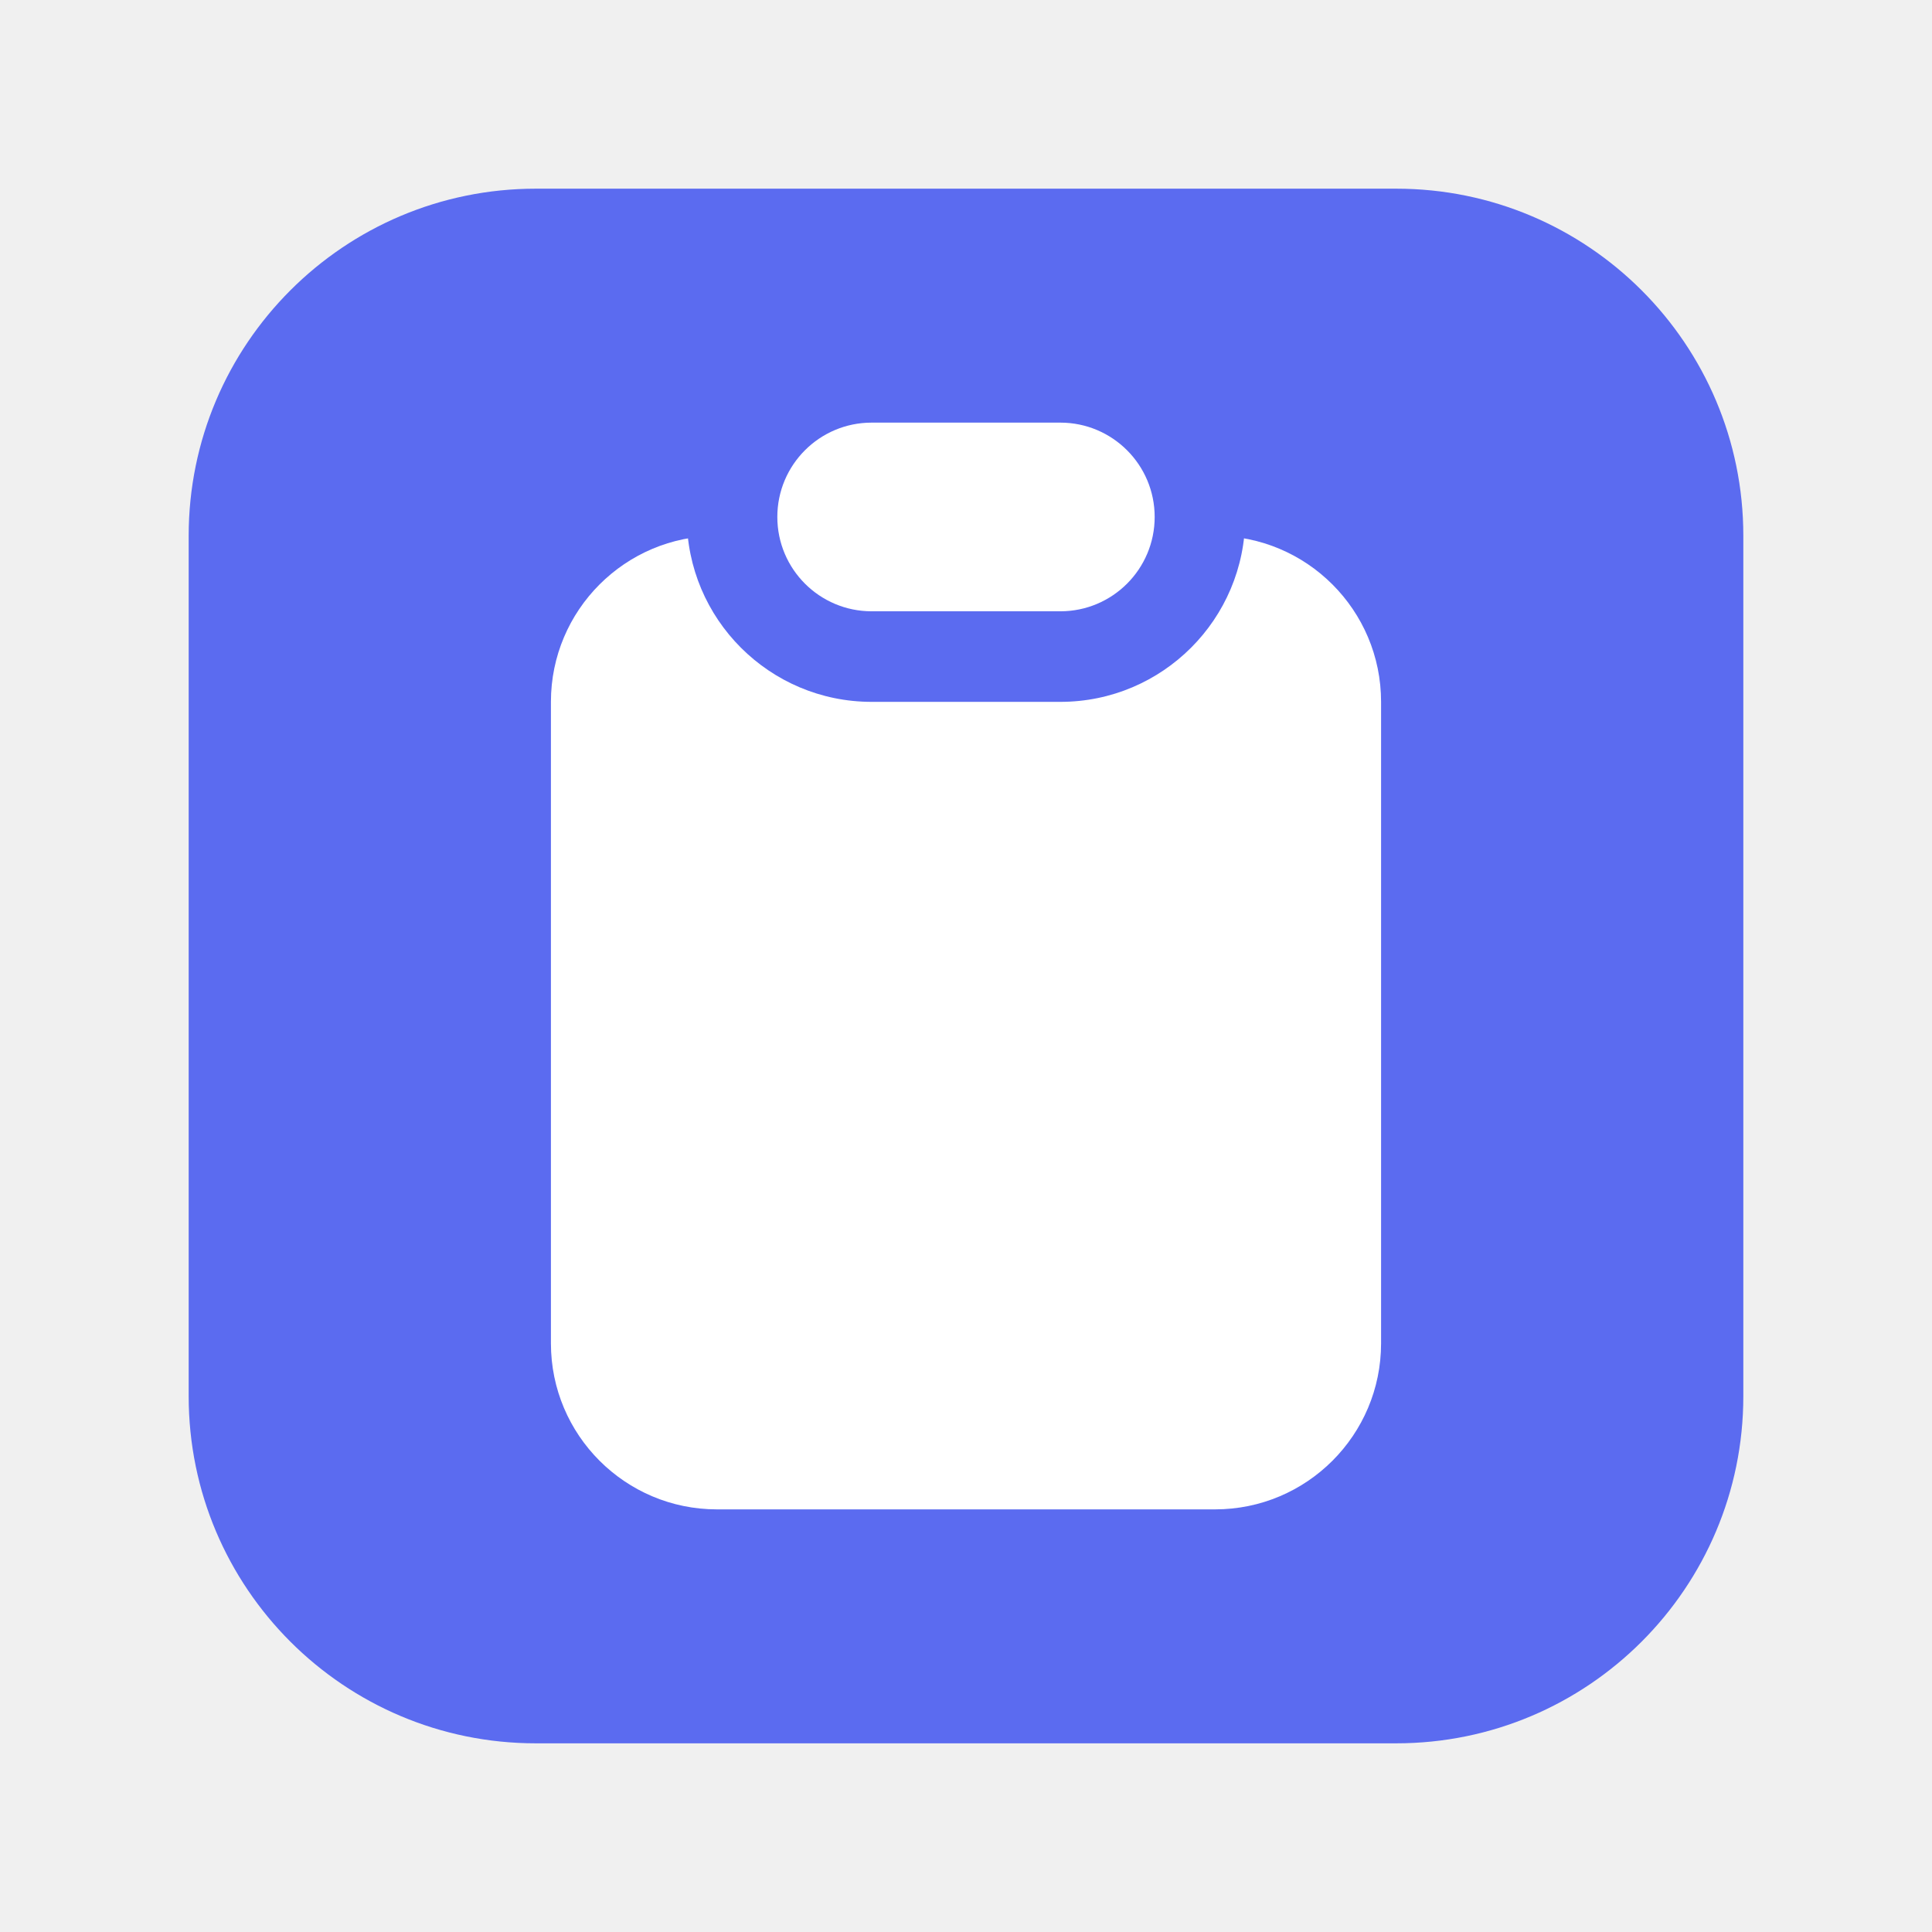
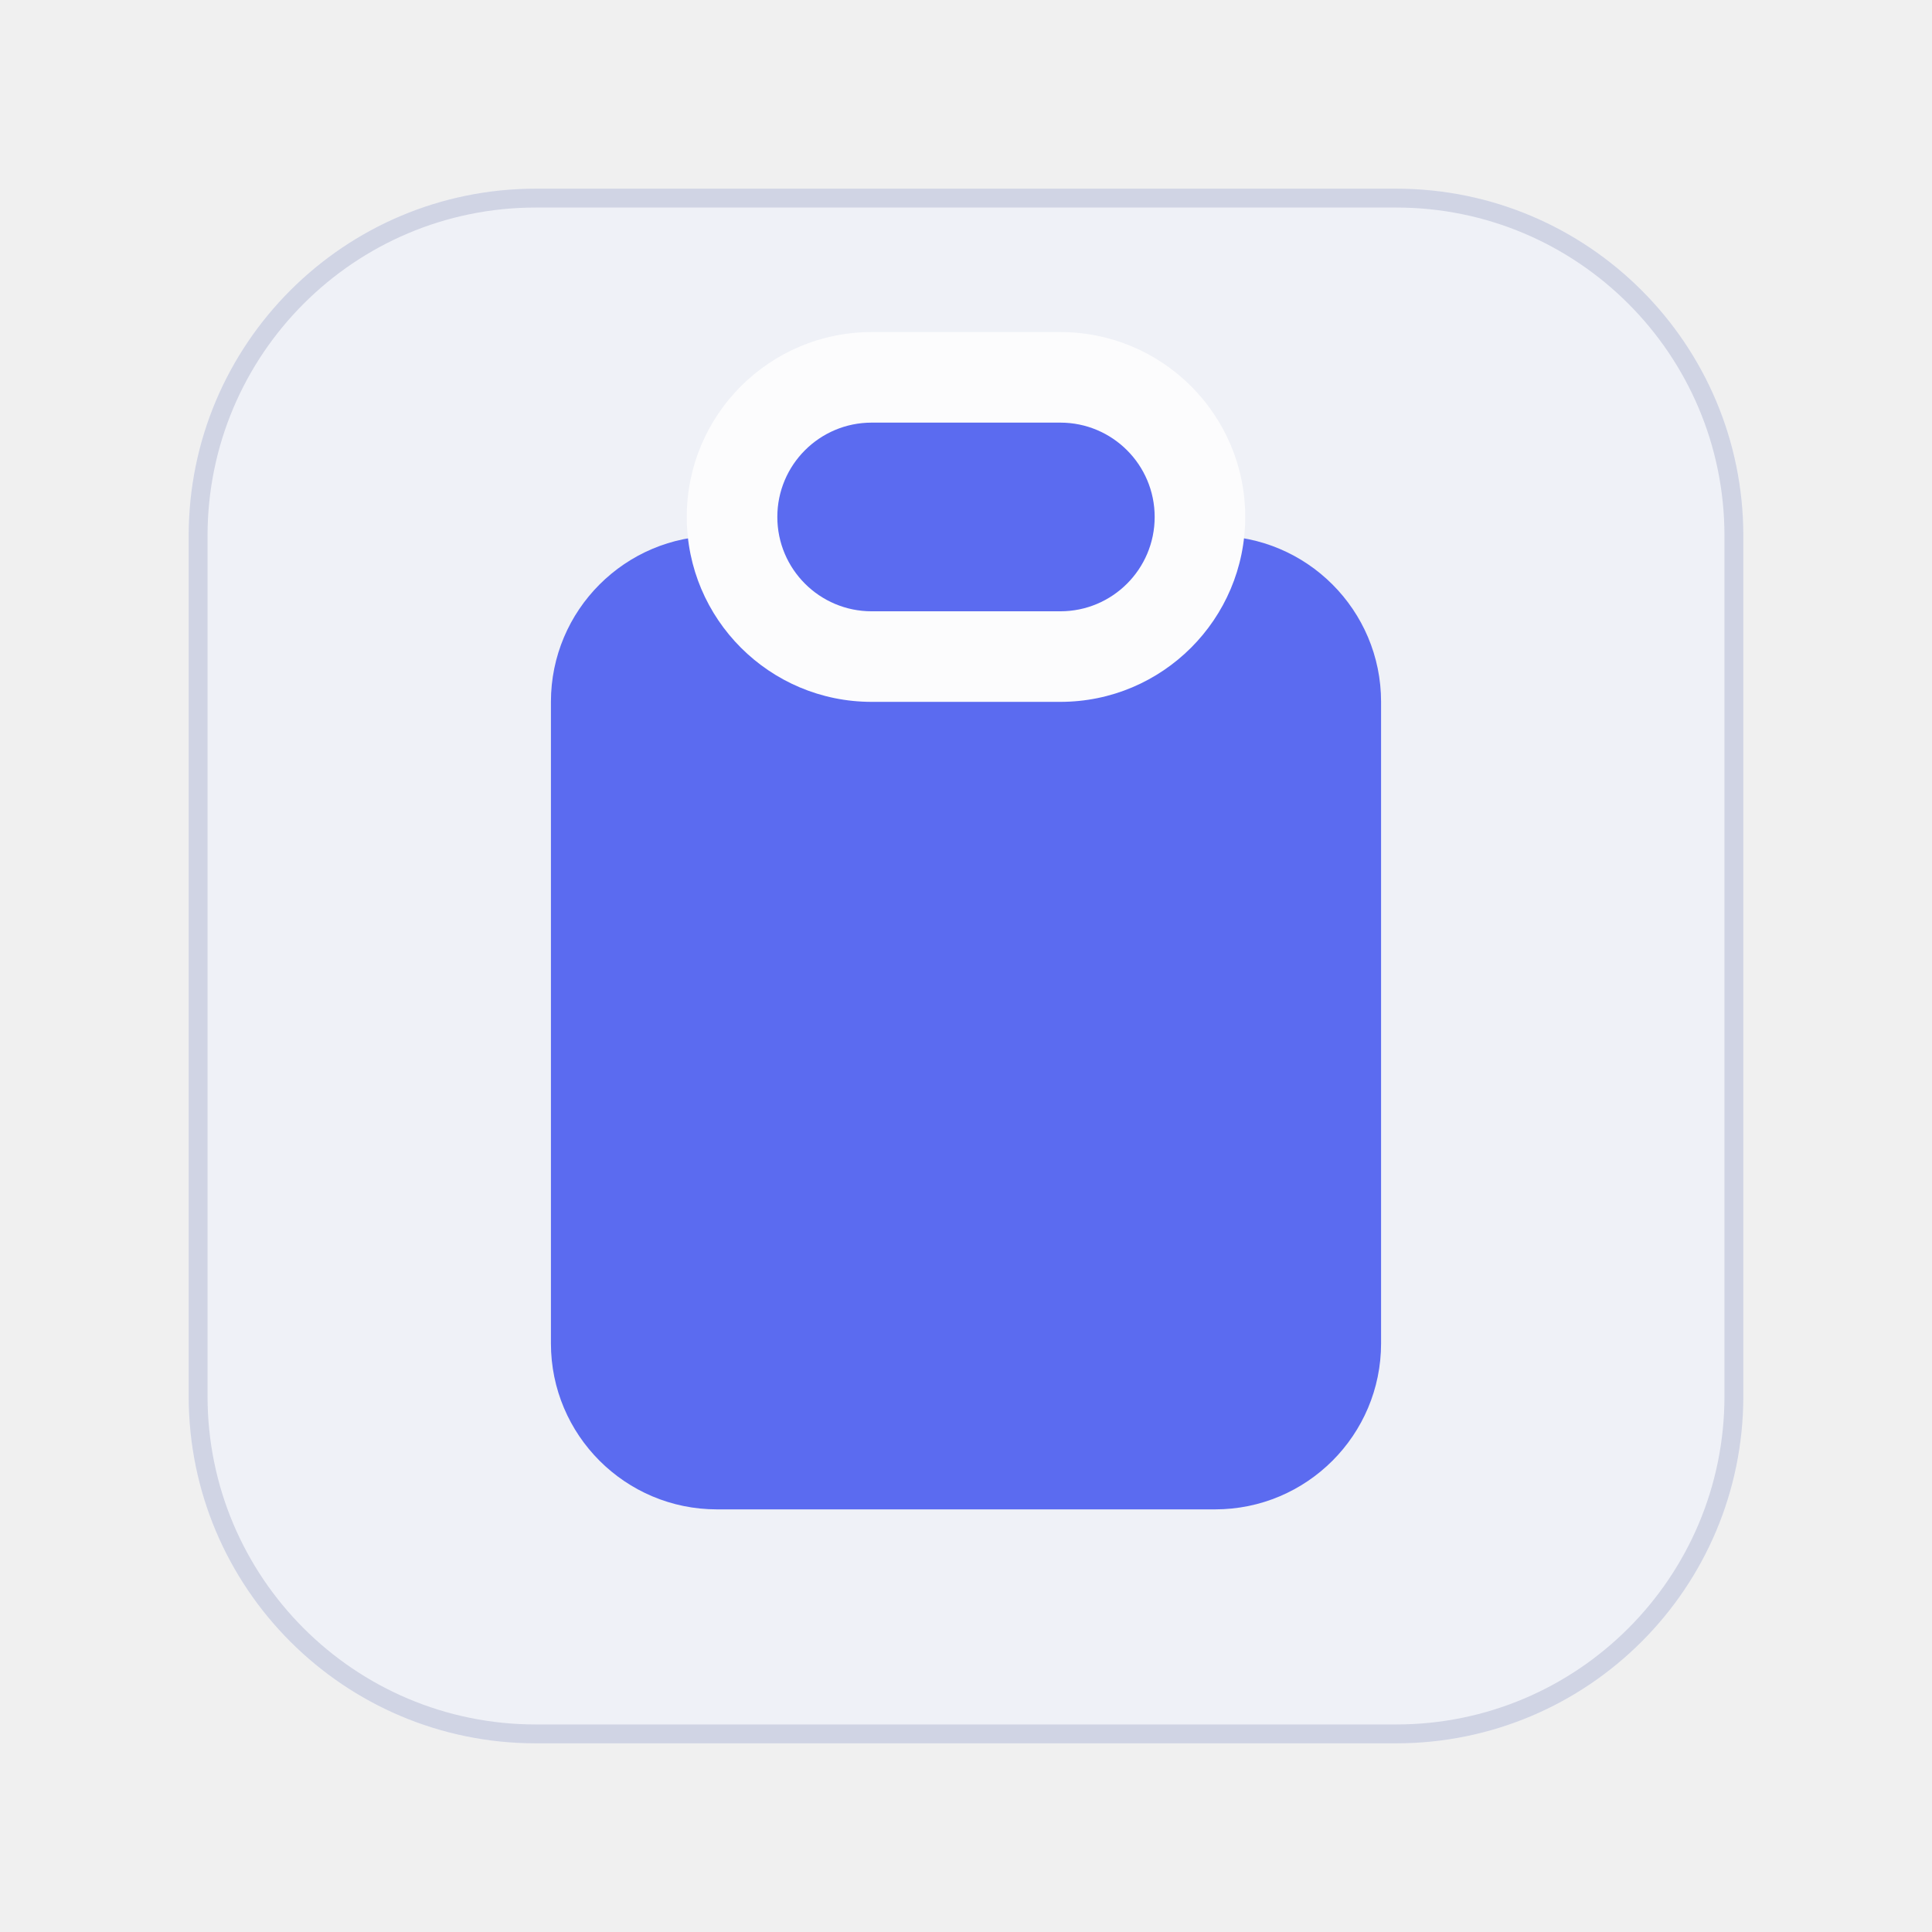
<svg xmlns="http://www.w3.org/2000/svg" width="1024" height="1024" viewBox="0 0 1024 1024">
-   <rect x="100" y="100" width="824" height="824" rx="184" ry="184" fill="#5B6BF0" />
-   <rect x="292" y="284" width="440" height="516" rx="88" fill="#ffffff" />
-   <rect x="364" y="176" width="296" height="196" rx="98" fill="#5B6BF0" />
-   <rect x="412" y="224" width="200" height="100" rx="50" fill="#ffffff" />
+   <rect x="100" y="100" width="824" height="824" rx="184" ry="184" fill="#EFF1F7" />
+   <rect x="105" y="105" width="814" height="814" rx="179" ry="179" fill="none" stroke="#D0D4E4" stroke-width="10" />
+   <rect x="292" y="284" width="440" height="516" rx="88" fill="#5B6BF0" />
+   <rect x="364" y="176" width="296" height="196" rx="98" fill="#FCFCFD" />
+   <rect x="412" y="224" width="200" height="100" rx="50" fill="#5B6BF0" />
</svg>
